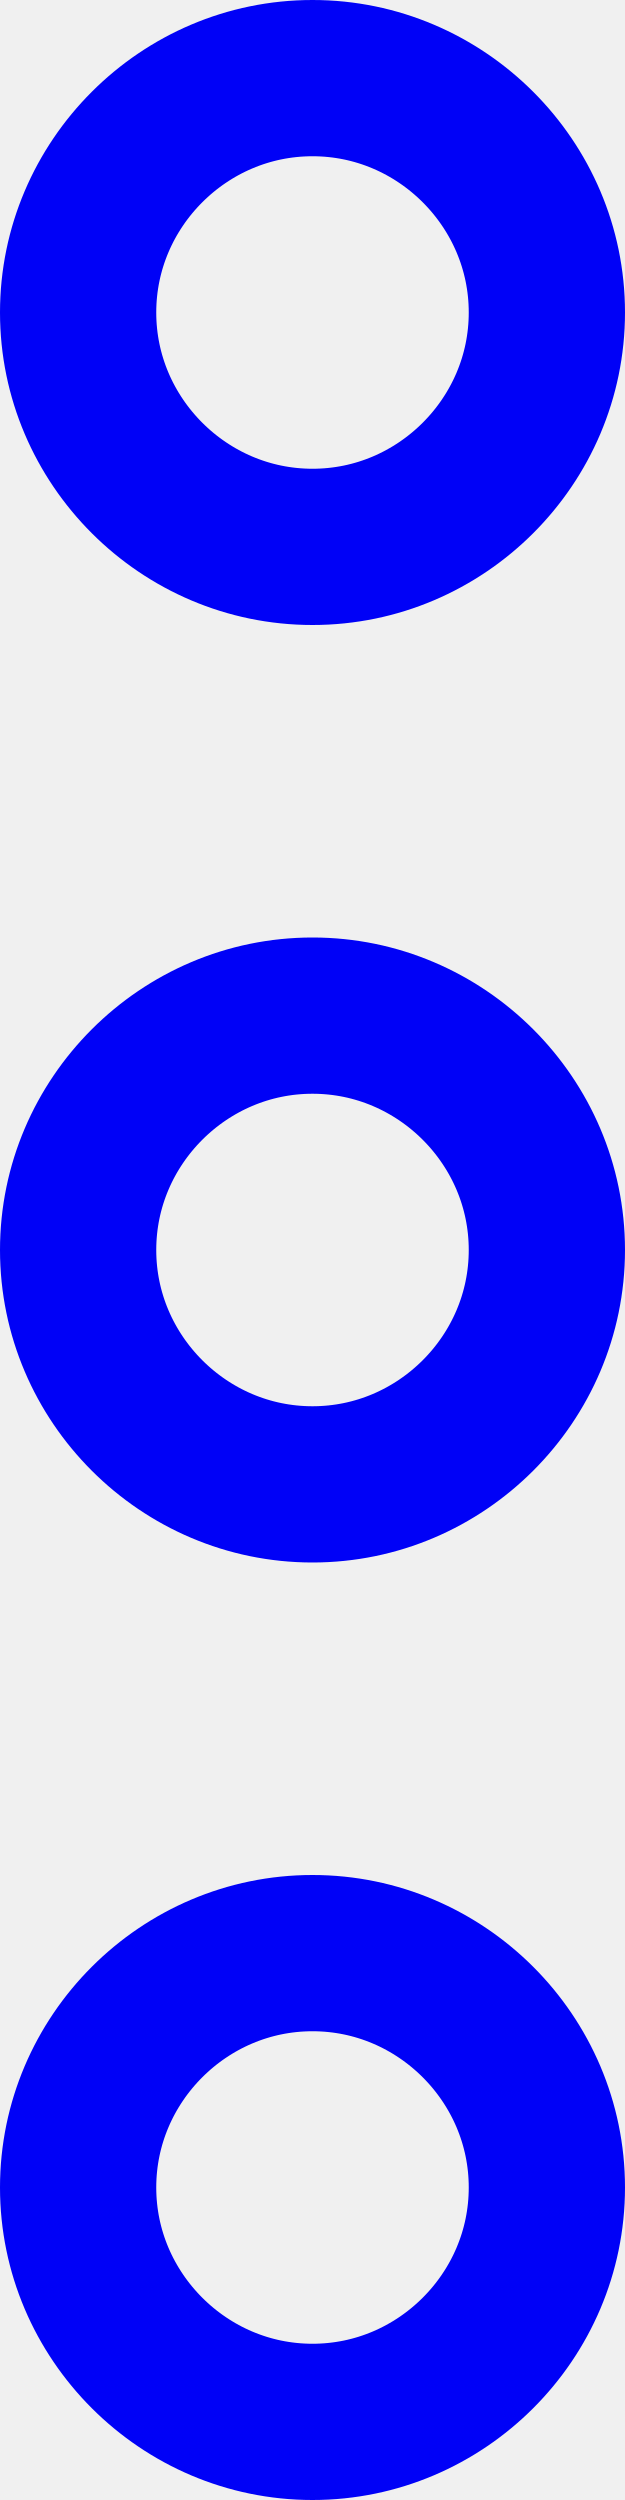
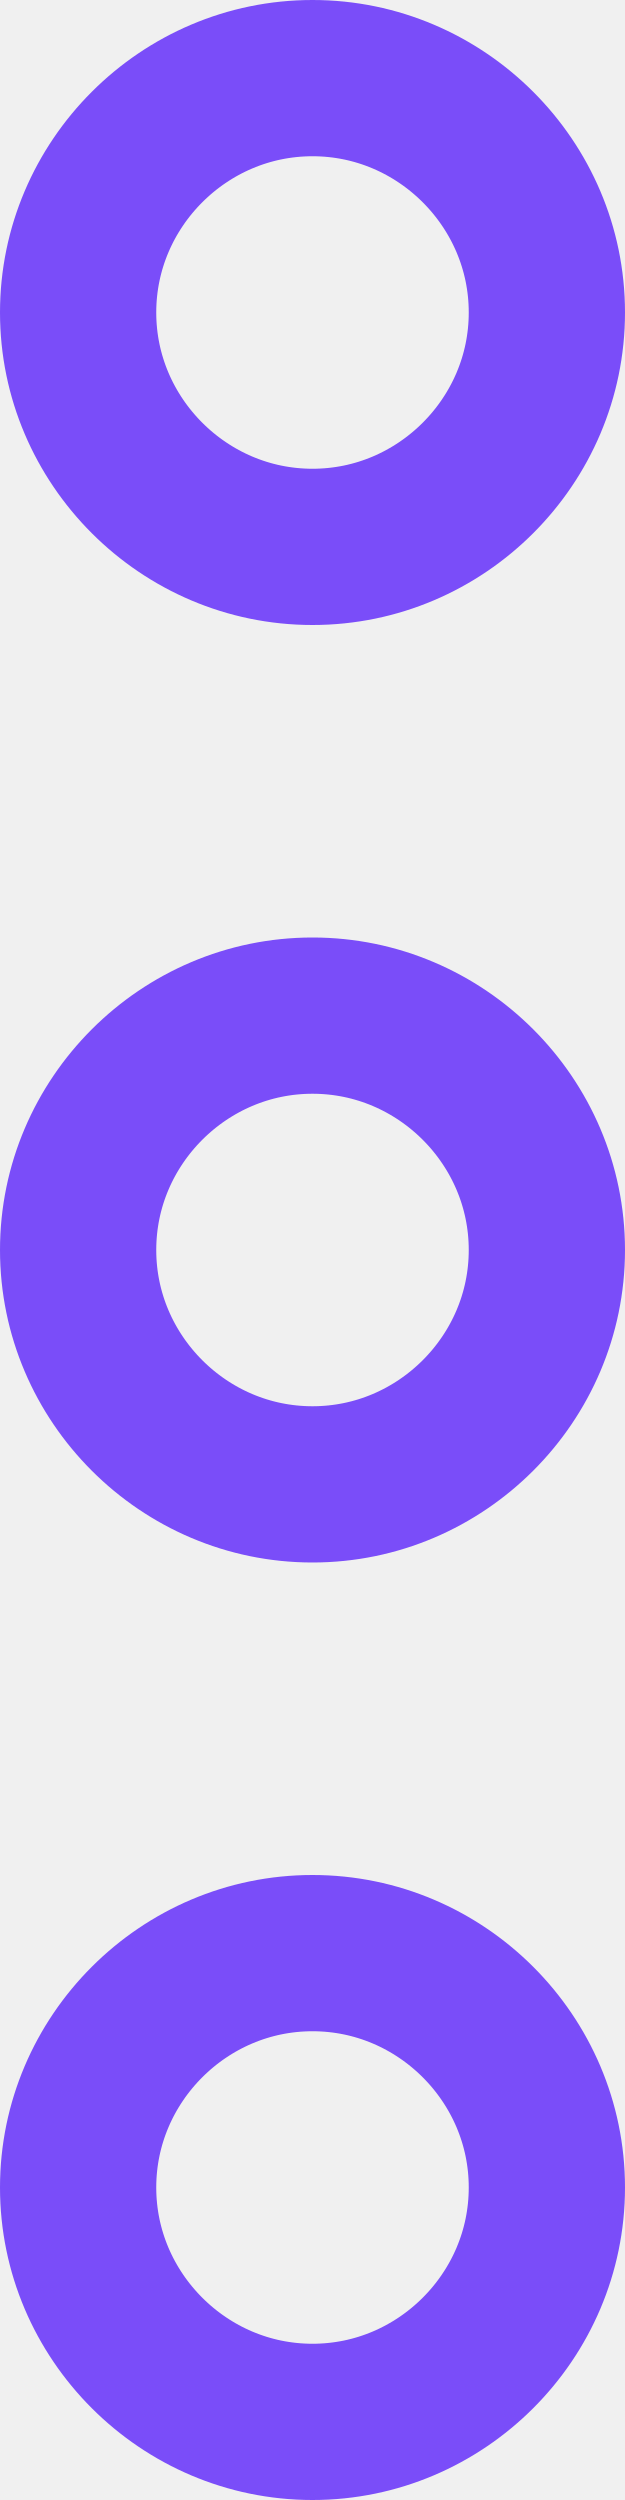
<svg xmlns="http://www.w3.org/2000/svg" xmlns:xlink="http://www.w3.org/1999/xlink" width="4px" height="16px" viewBox="0 0 4 16" version="1.1">
  <defs>
    <path d="M2,12 C3.1,12 4,12.9 4,14 C4,15.1 3.1,16 2,16 C0.9,16 0,15.1 0,14 C0,12.9 0.9,12 2,12 L2,12 Z M2,10 C0.9,10 0,9.1 0,8 C0,6.9 0.9,6 2,6 C3.1,6 4,6.9 4,8 C4,9.1 3.1,10 2,10 L2,10 Z M2,4 C0.9,4 0,3.1 0,2 C0,0.9 0.9,0 2,0 C3.1,0 4,0.9 4,2 C4,3.1 3.1,4 2,4 L2,4 Z" id="path-1" />
    <mask id="mask-2" maskContentUnits="userSpaceOnUse" maskUnits="objectBoundingBox" x="0" y="0" width="4" height="16" fill="white">
      <use xlink:href="#path-1" />
    </mask>
  </defs>
-   <g stroke="#0001F7" stroke-width="2" fill="none" fill-rule="evenodd">
+   <g stroke="#7a4df9" stroke-width="2" fill="none" fill-rule="evenodd">
    <use mask="url(#mask-2)" transform="translate(2, 8) scale(1, -1) translate(-2, -8) " xlink:href="#path-1" />
  </g>
</svg>
